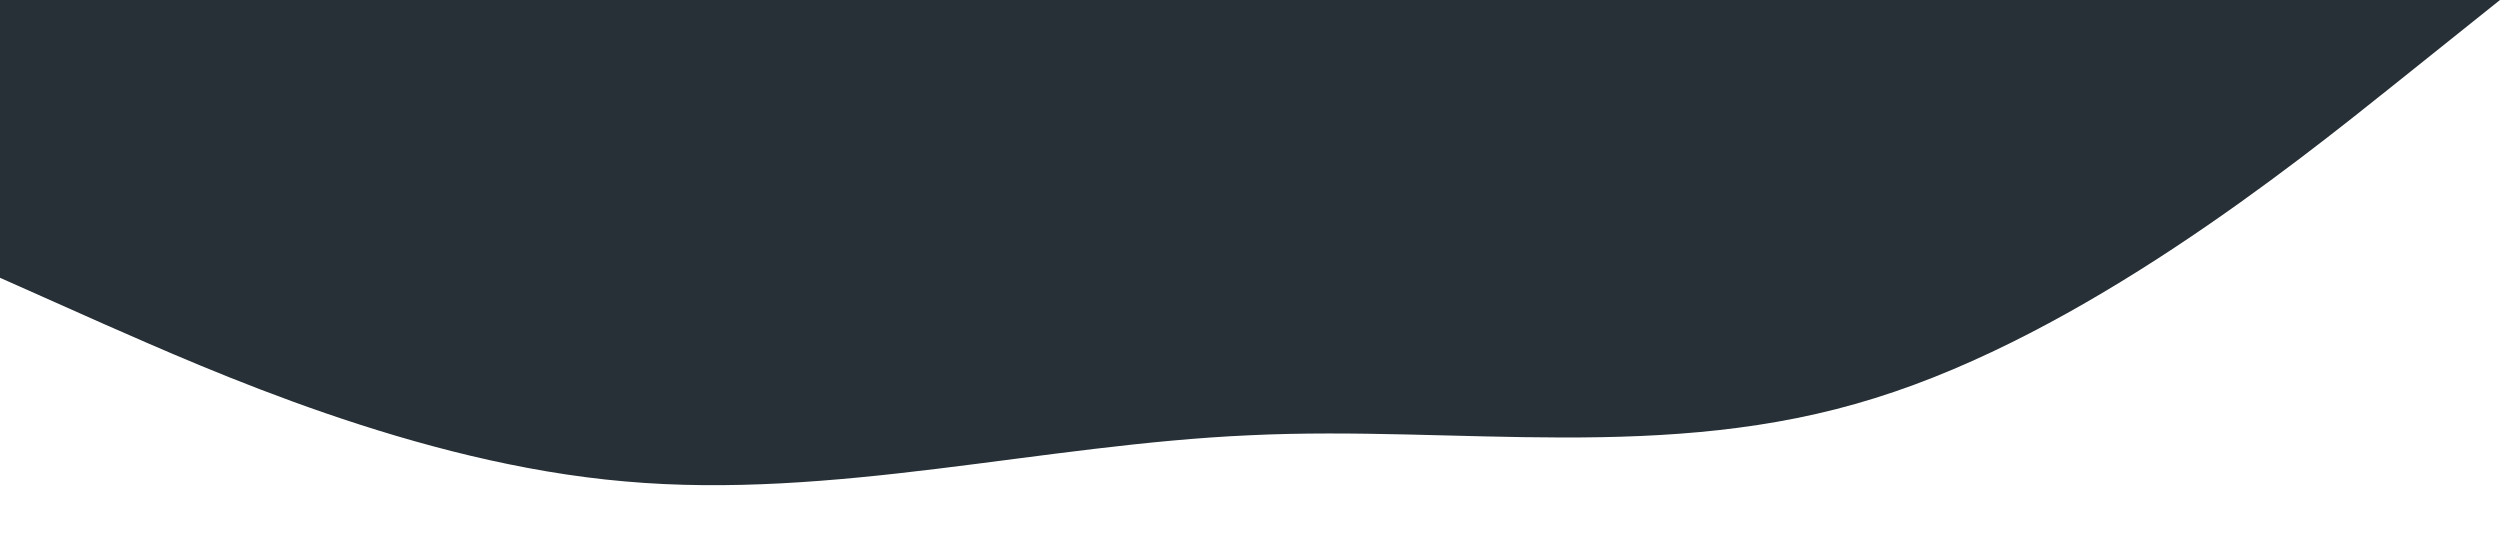
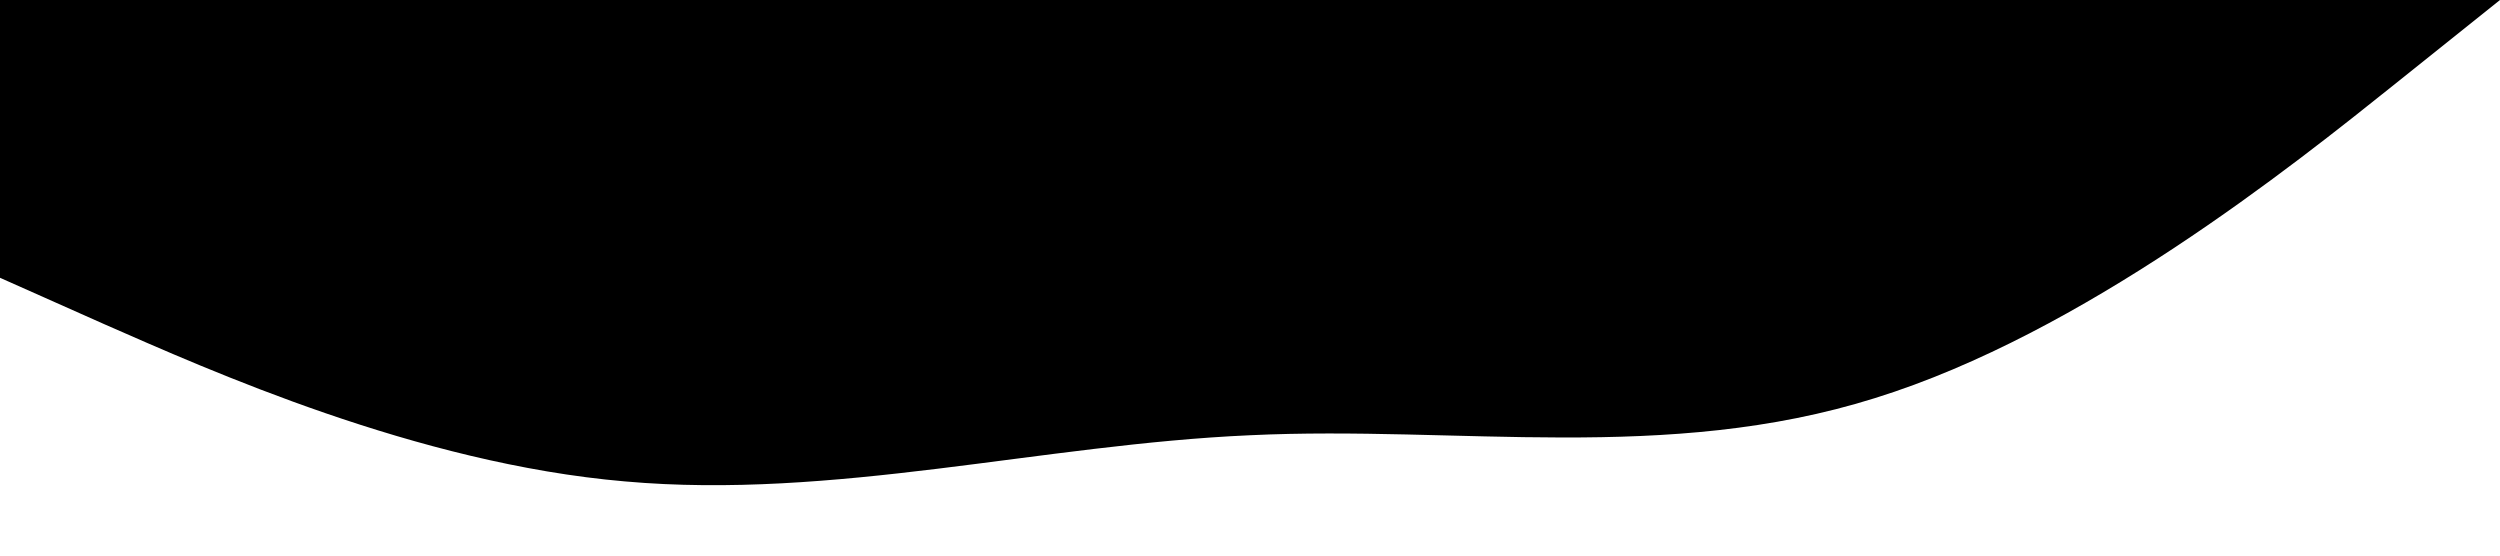
<svg xmlns="http://www.w3.org/2000/svg" viewBox="0 0 1440 320">
-   <path fill="#273036" fill-opacity="1" d="M0,160L60,186.7C120,213,240,267,360,277.3C480,288,600,256,720,250.7C840,245,960,267,1080,229.3C1200,192,1320,96,1380,48L1440,0L1440,0L1380,0C1320,0,1200,0,1080,0C960,0,840,0,720,0C600,0,480,0,360,0C240,0,120,0,60,0L0,0Z" />
+   <path fill="#000" fill-opacity="1" d="M0,160L60,186.7C120,213,240,267,360,277.3C480,288,600,256,720,250.7C840,245,960,267,1080,229.3C1200,192,1320,96,1380,48L1440,0L1440,0L1380,0C1320,0,1200,0,1080,0C960,0,840,0,720,0C600,0,480,0,360,0C240,0,120,0,60,0L0,0Z" />
</svg>
